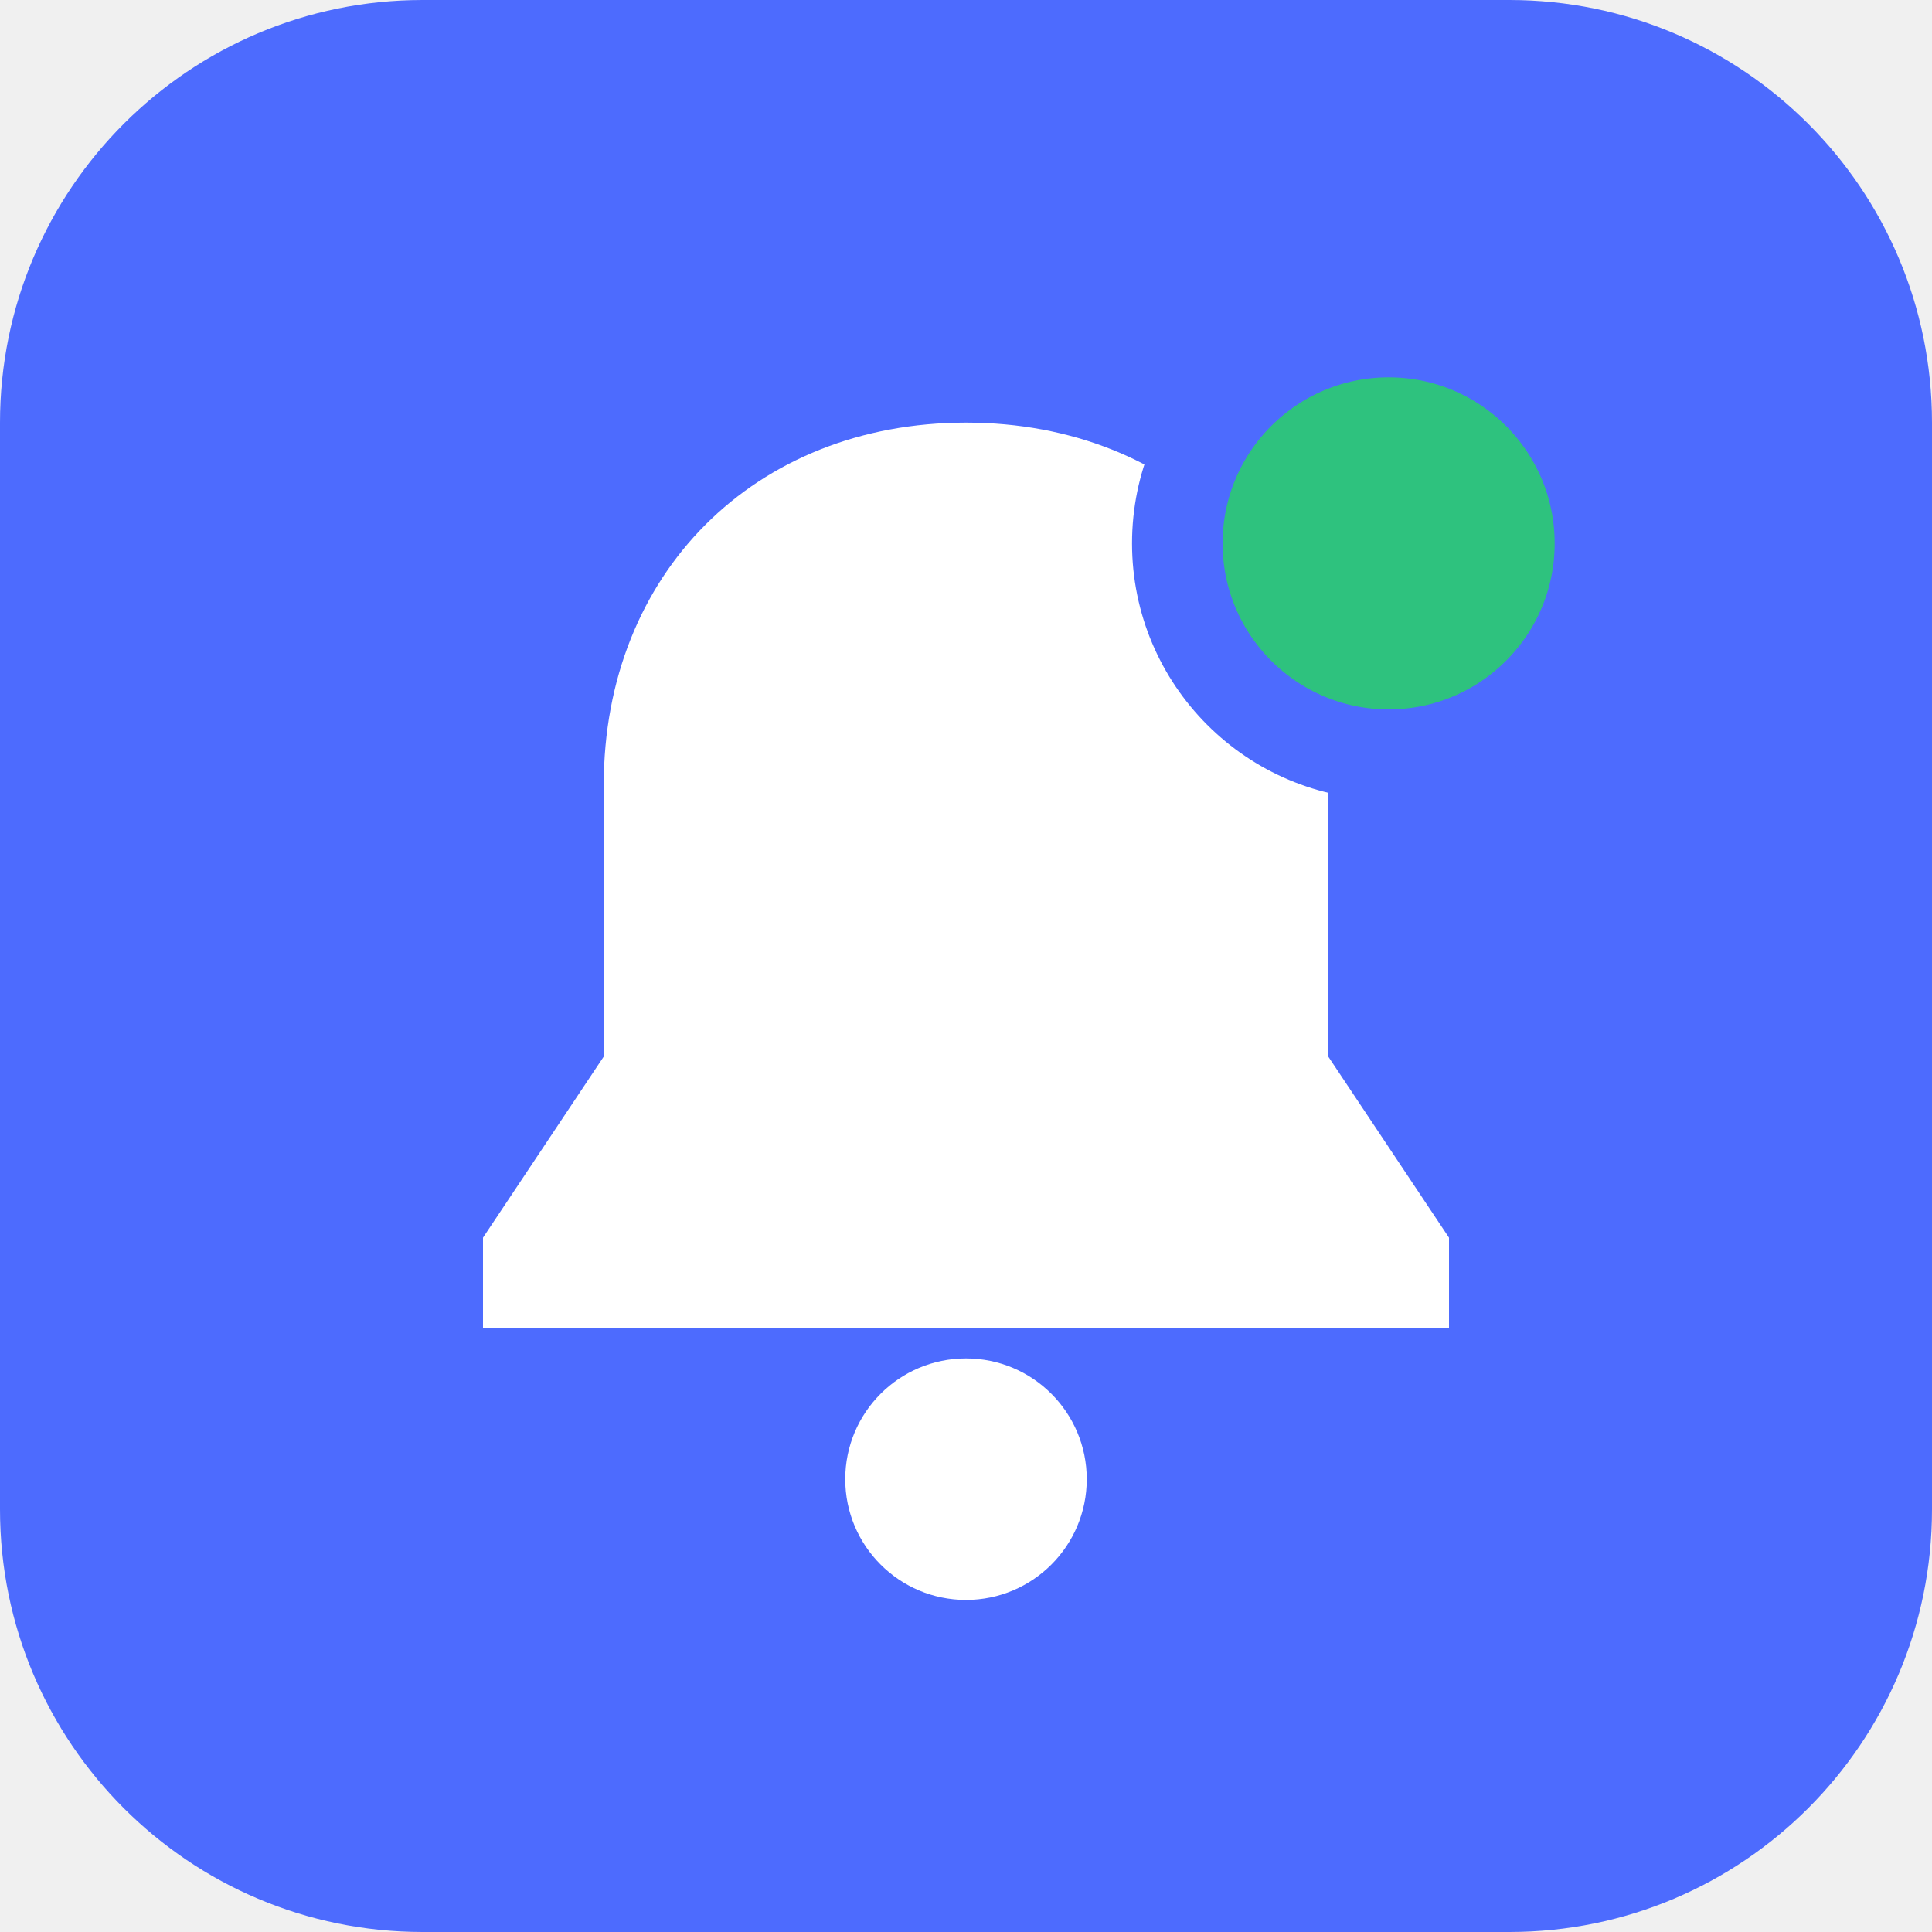
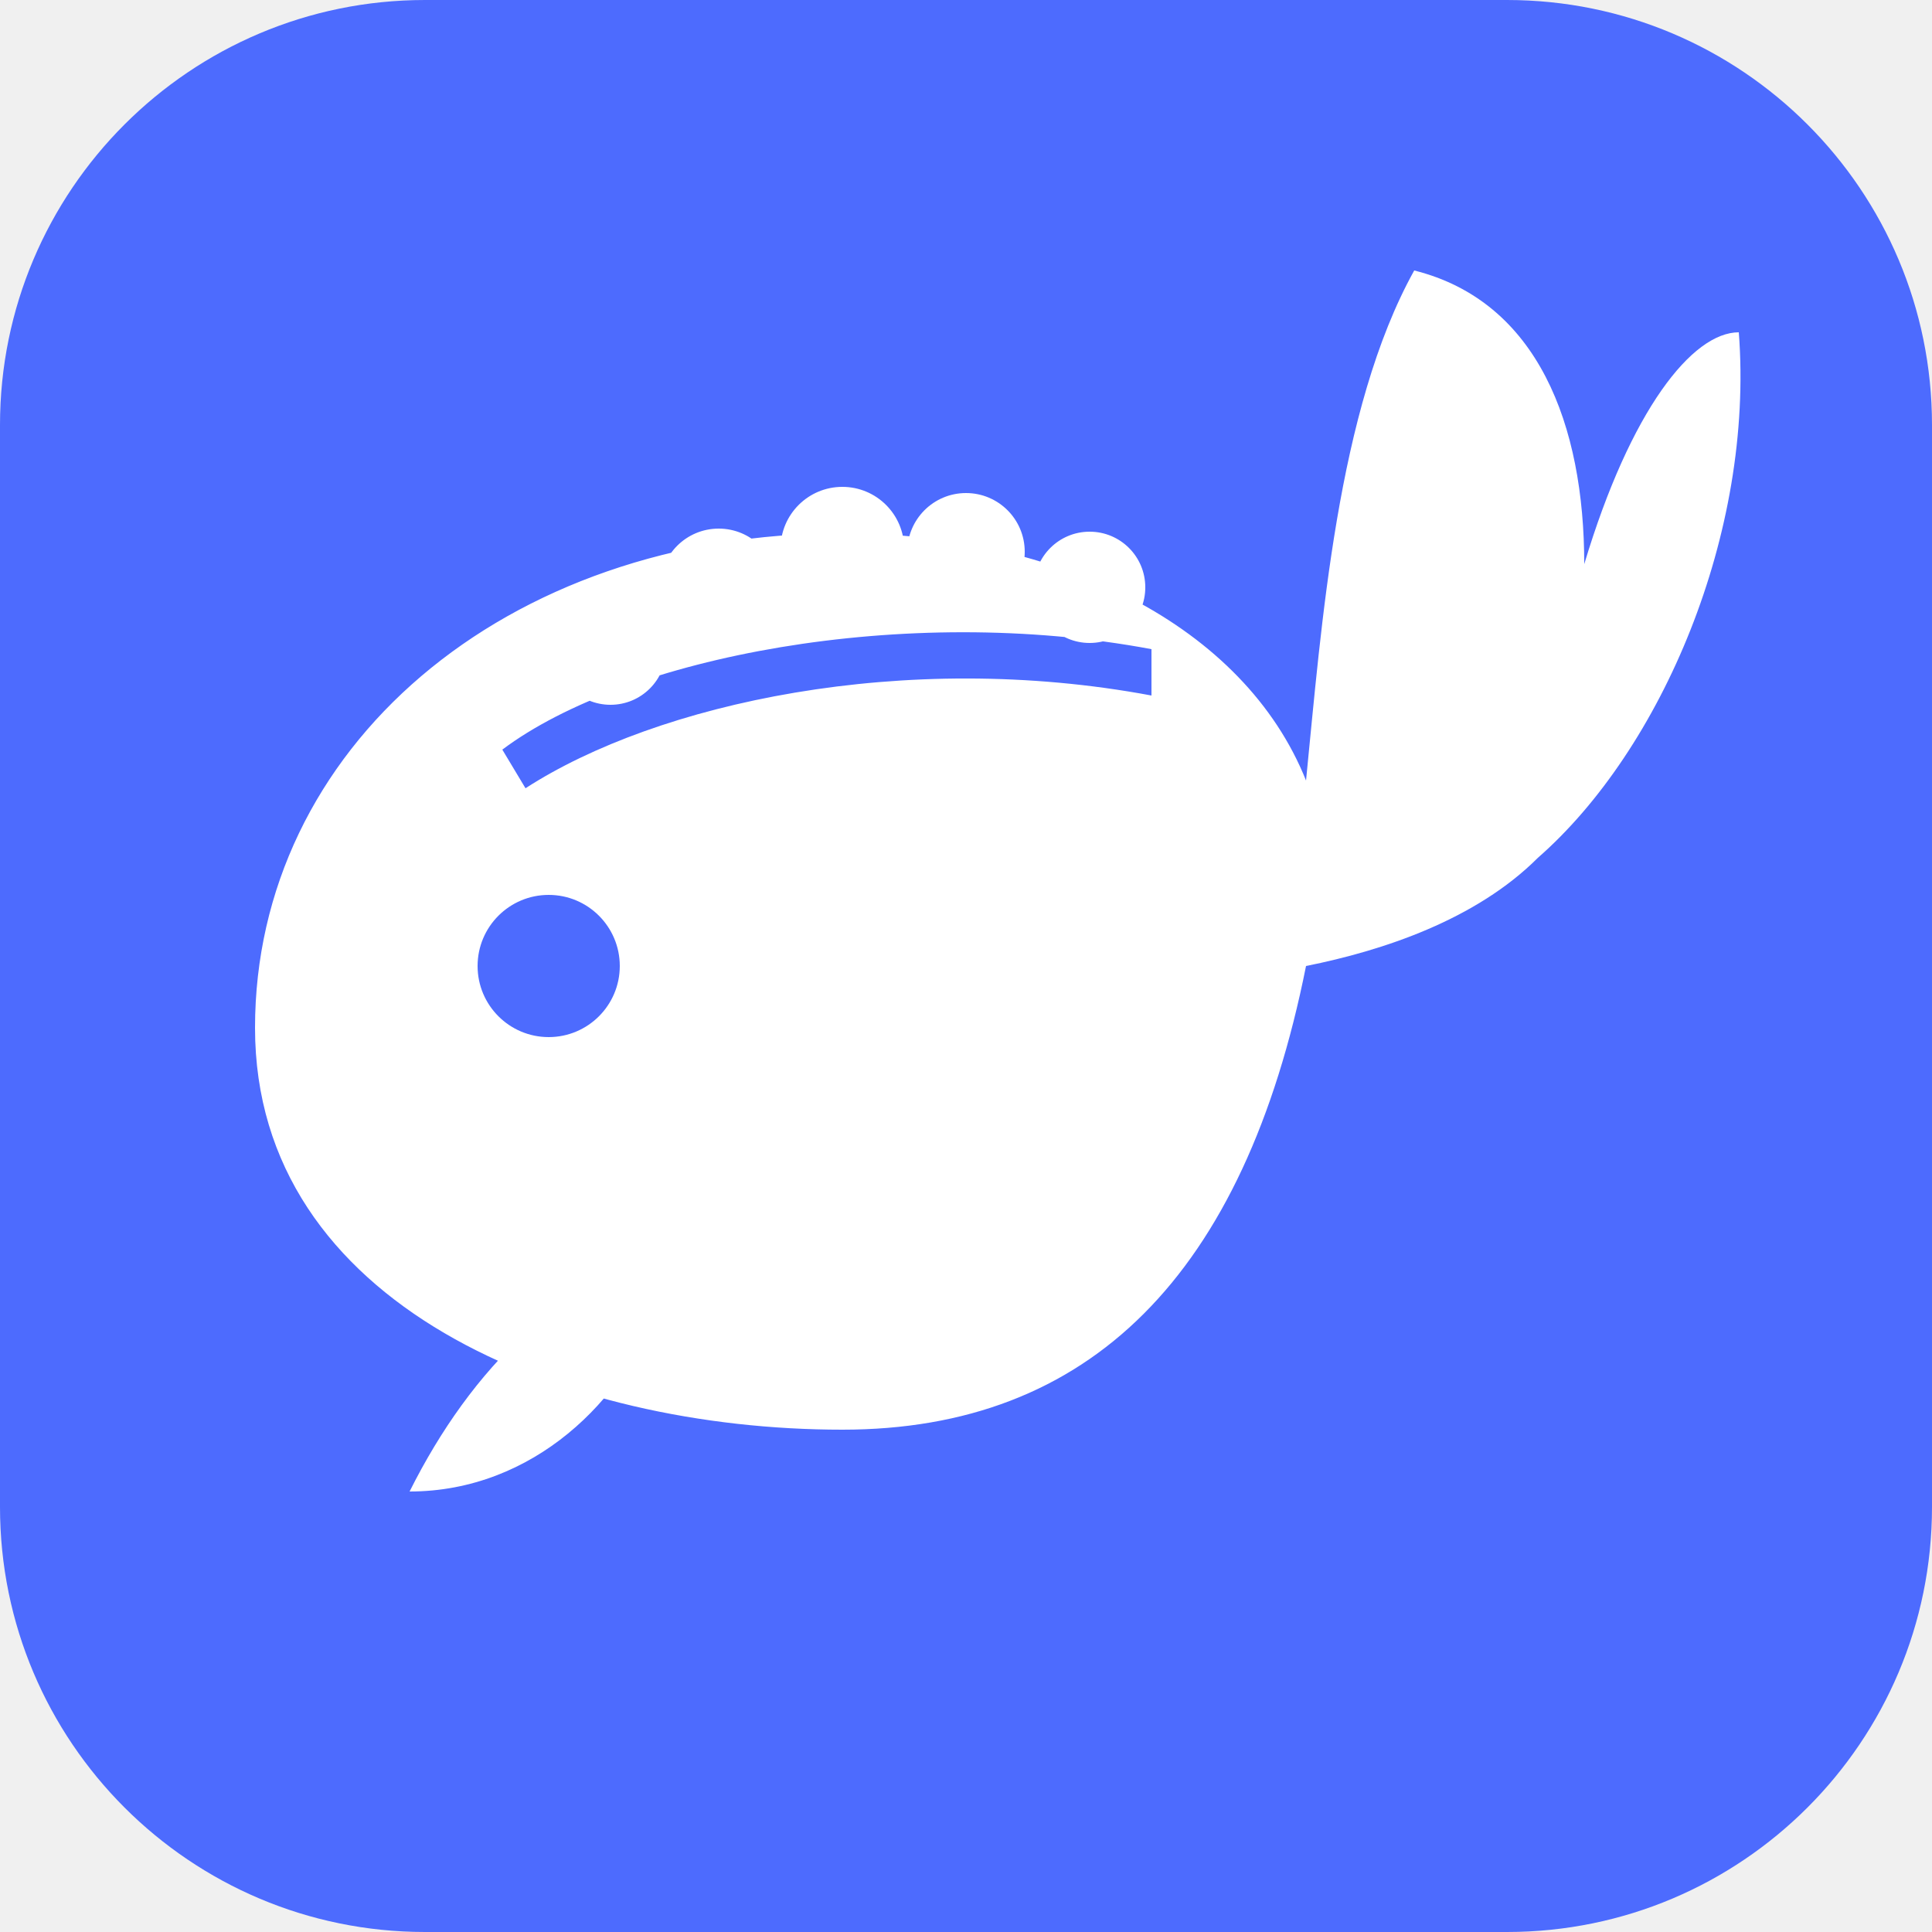
- <svg xmlns="http://www.w3.org/2000/svg" viewBox="0 0 64 64">
-   <rect width="64" height="64" rx="14" fill="#4D6BFE" />
-   <path d="M32 14c-7 0-12 5-12 12v9l-4 6v3h32v-3l-4-6v-9c0-7-5-12-12-12z" fill="#fff" />
-   <circle cx="32" cy="49" r="4" fill="#fff" />
-   <circle cx="46" cy="18" r="7" fill="#2EC27E" stroke="#4D6BFE" stroke-width="3" />
+ <svg xmlns="http://www.w3.org/2000/svg" viewBox="0 0 100 100" width="64" height="64">
+   <rect width="100" height="100" rx="22" fill="#4D6BFE" />
+   <path d="M4 54 C4 36 20 22 42 22 C56 22 68 28 72 38 C73 28 74 14 79 5 C87 7 90 15 90 24 C93 14 97 9 100 9 C101 22 95 36 87 43 C83 47 77 49 72 50 C68 70 58 80 42 80 C24 80 4 72 4 54 Z M30 72 C28 78 22 84 14 84 C18 76 24 70 32 68 Z M27 25.9 C28.99 25.9 30.6 27.51 30.6 29.5 C30.6 31.49 28.99 33.1 27 33.1 C25.01 33.1 23.4 31.49 23.4 29.5 C23.4 27.51 25.01 25.9 27 25.9 Z M34 21.7 C36.1 21.7 37.8 23.4 37.8 25.5 C37.8 27.6 36.1 29.3 34 29.3 C31.9 29.3 30.2 27.6 30.2 25.5 C30.2 23.4 31.9 21.7 34 21.7 Z M42 19 C44.21 19 46 20.79 46 23 C46 25.21 44.21 27 42 27 C39.79 27 38 25.21 38 23 C38 20.79 39.79 19 42 19 Z M50 19.4 C52.1 19.4 53.8 21.1 53.8 23.2 C53.8 25.3 52.1 27 50 27 C47.9 27 46.2 25.3 46.2 23.2 C46.2 21.1 47.9 19.4 50 19.4 Z M58 21.9 C59.99 21.9 61.6 23.51 61.6 25.5 C61.6 27.49 59.99 29.1 58 29.1 C56.01 29.1 54.4 27.49 54.4 25.5 C54.4 23.51 56.01 21.9 58 21.9 Z M21.5 38.5 C30 33 46 29.5 62 32.5 L62 29.5 C46 26.5 28 30 20 36 Z M23 45.4 C20.46 45.4 18.4 47.46 18.4 50 C18.4 52.54 20.46 54.6 23 54.6 C25.54 54.6 27.6 52.54 27.6 50 C27.6 47.46 25.54 45.4 23 45.4 Z" fill="#fff" fill-rule="nonzero" transform="translate(10 10) scale(0.8)" />
</svg>
